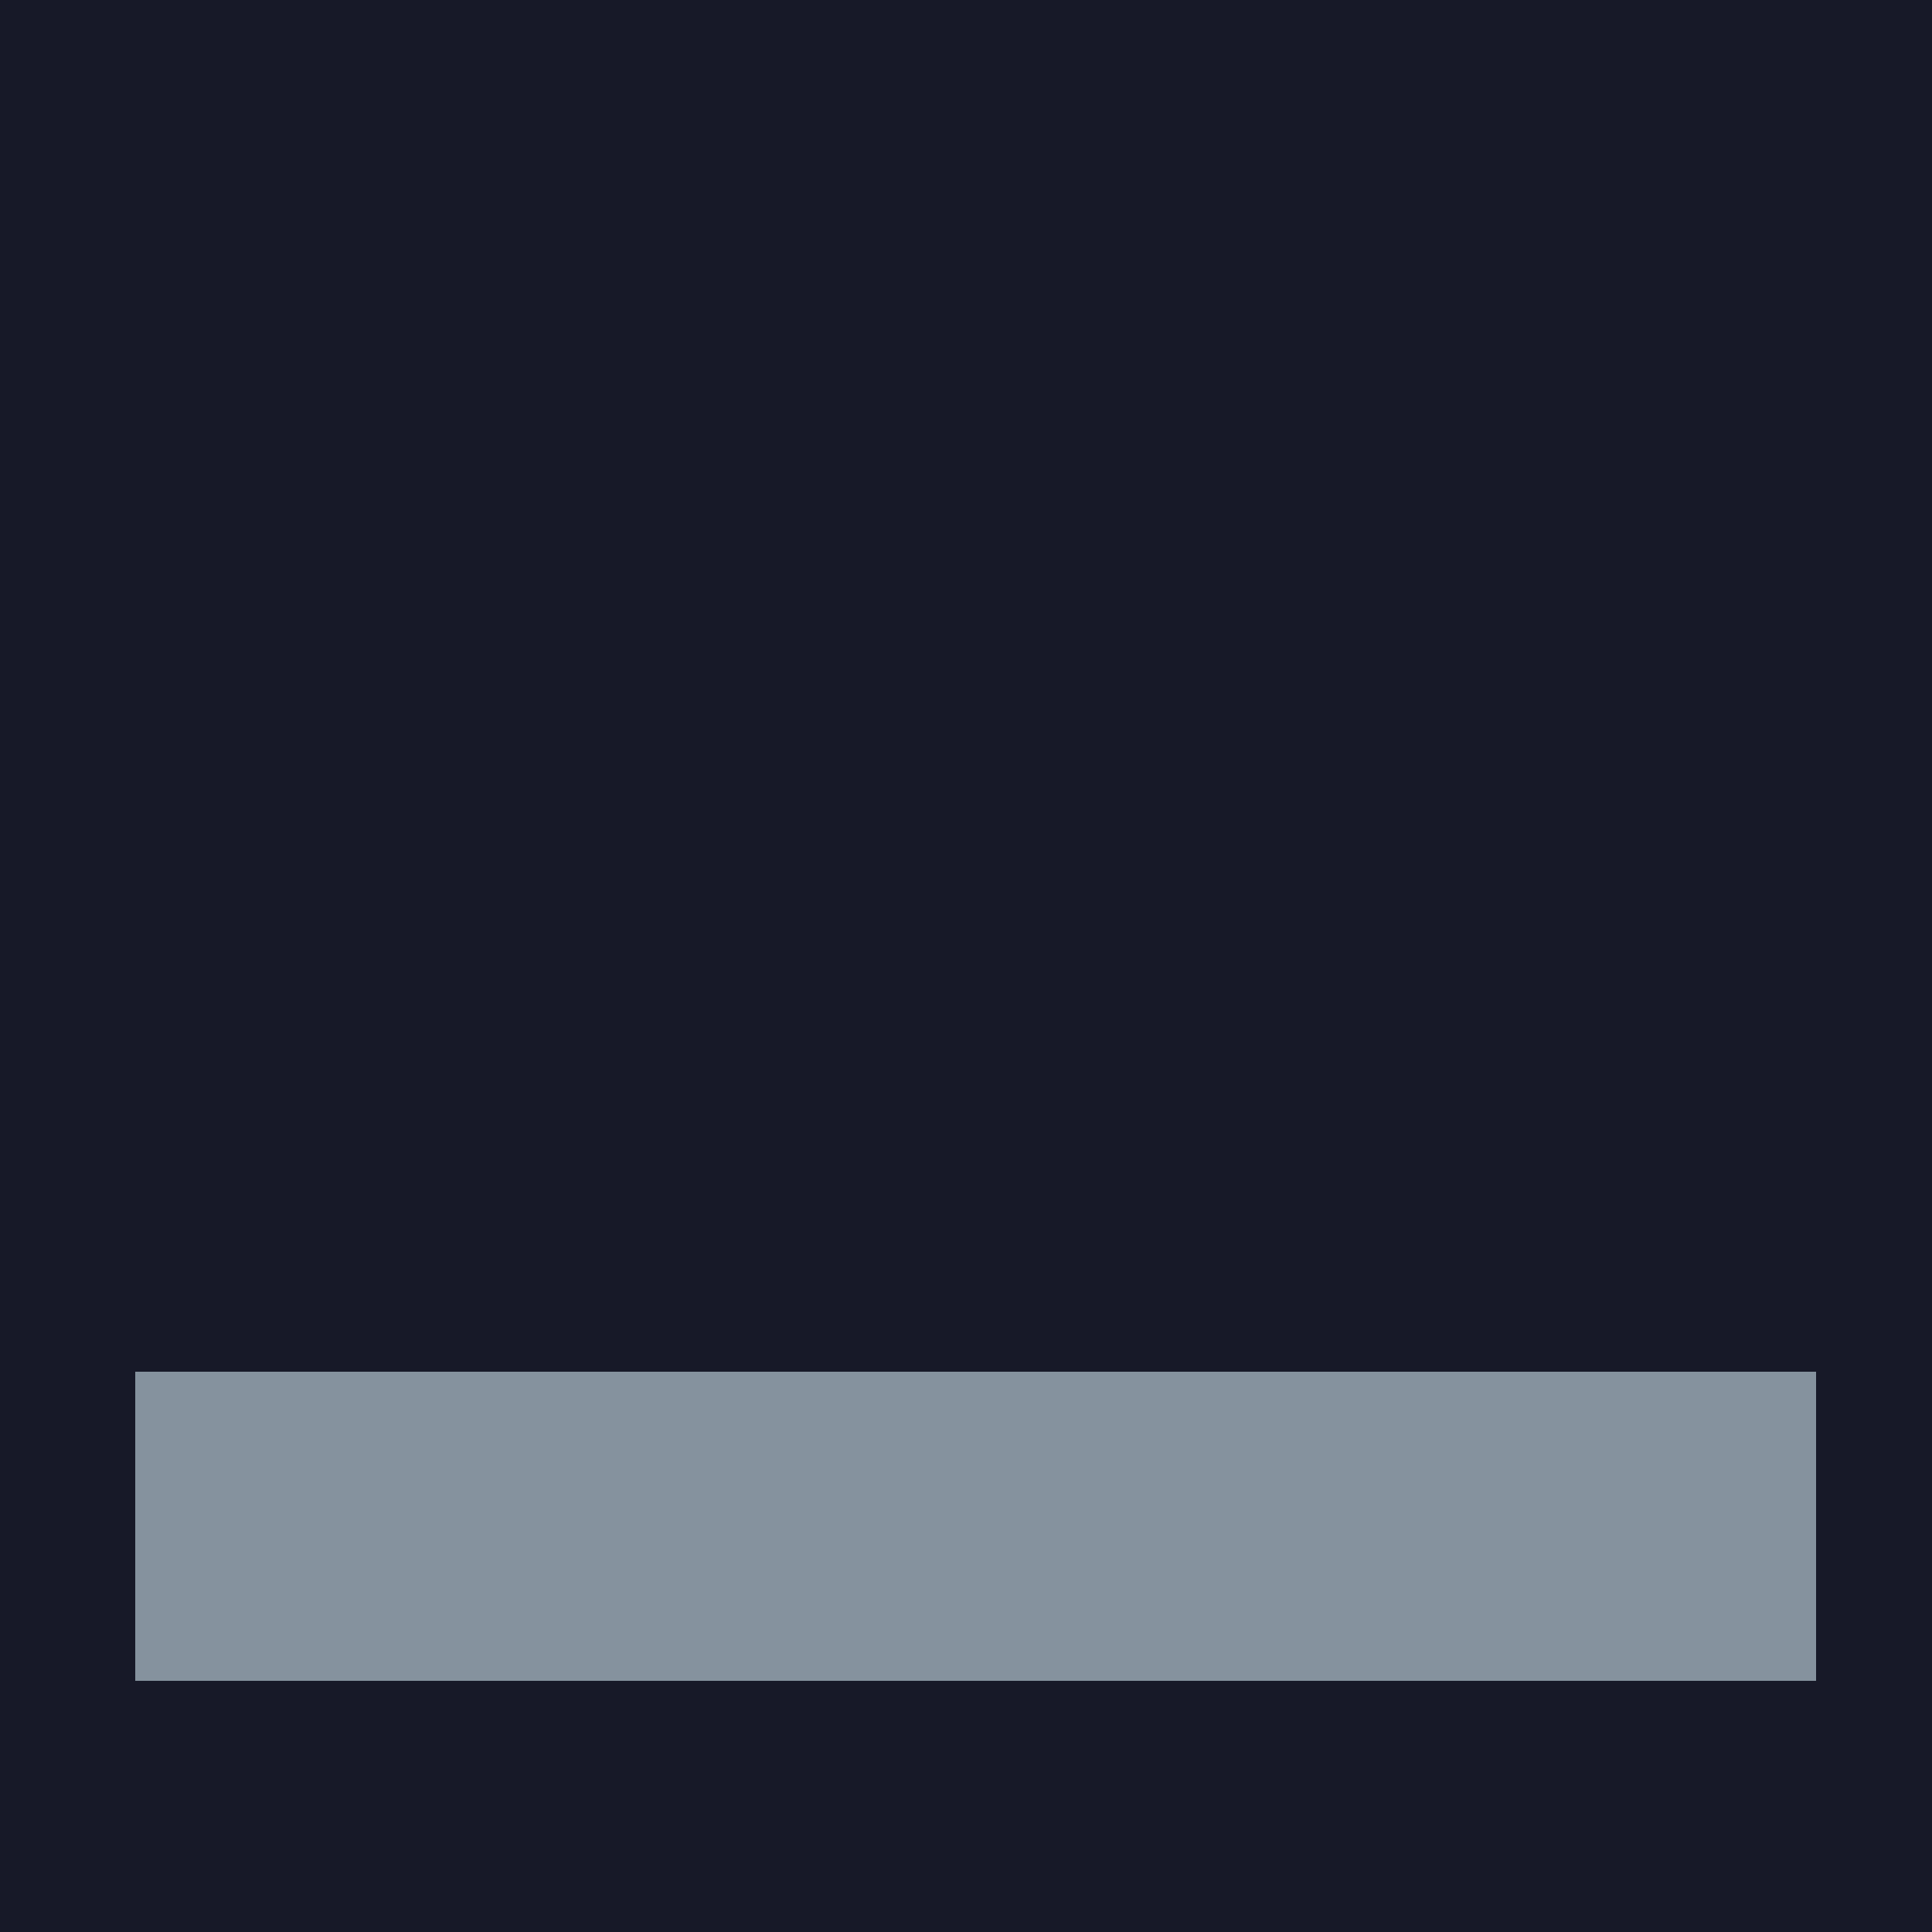
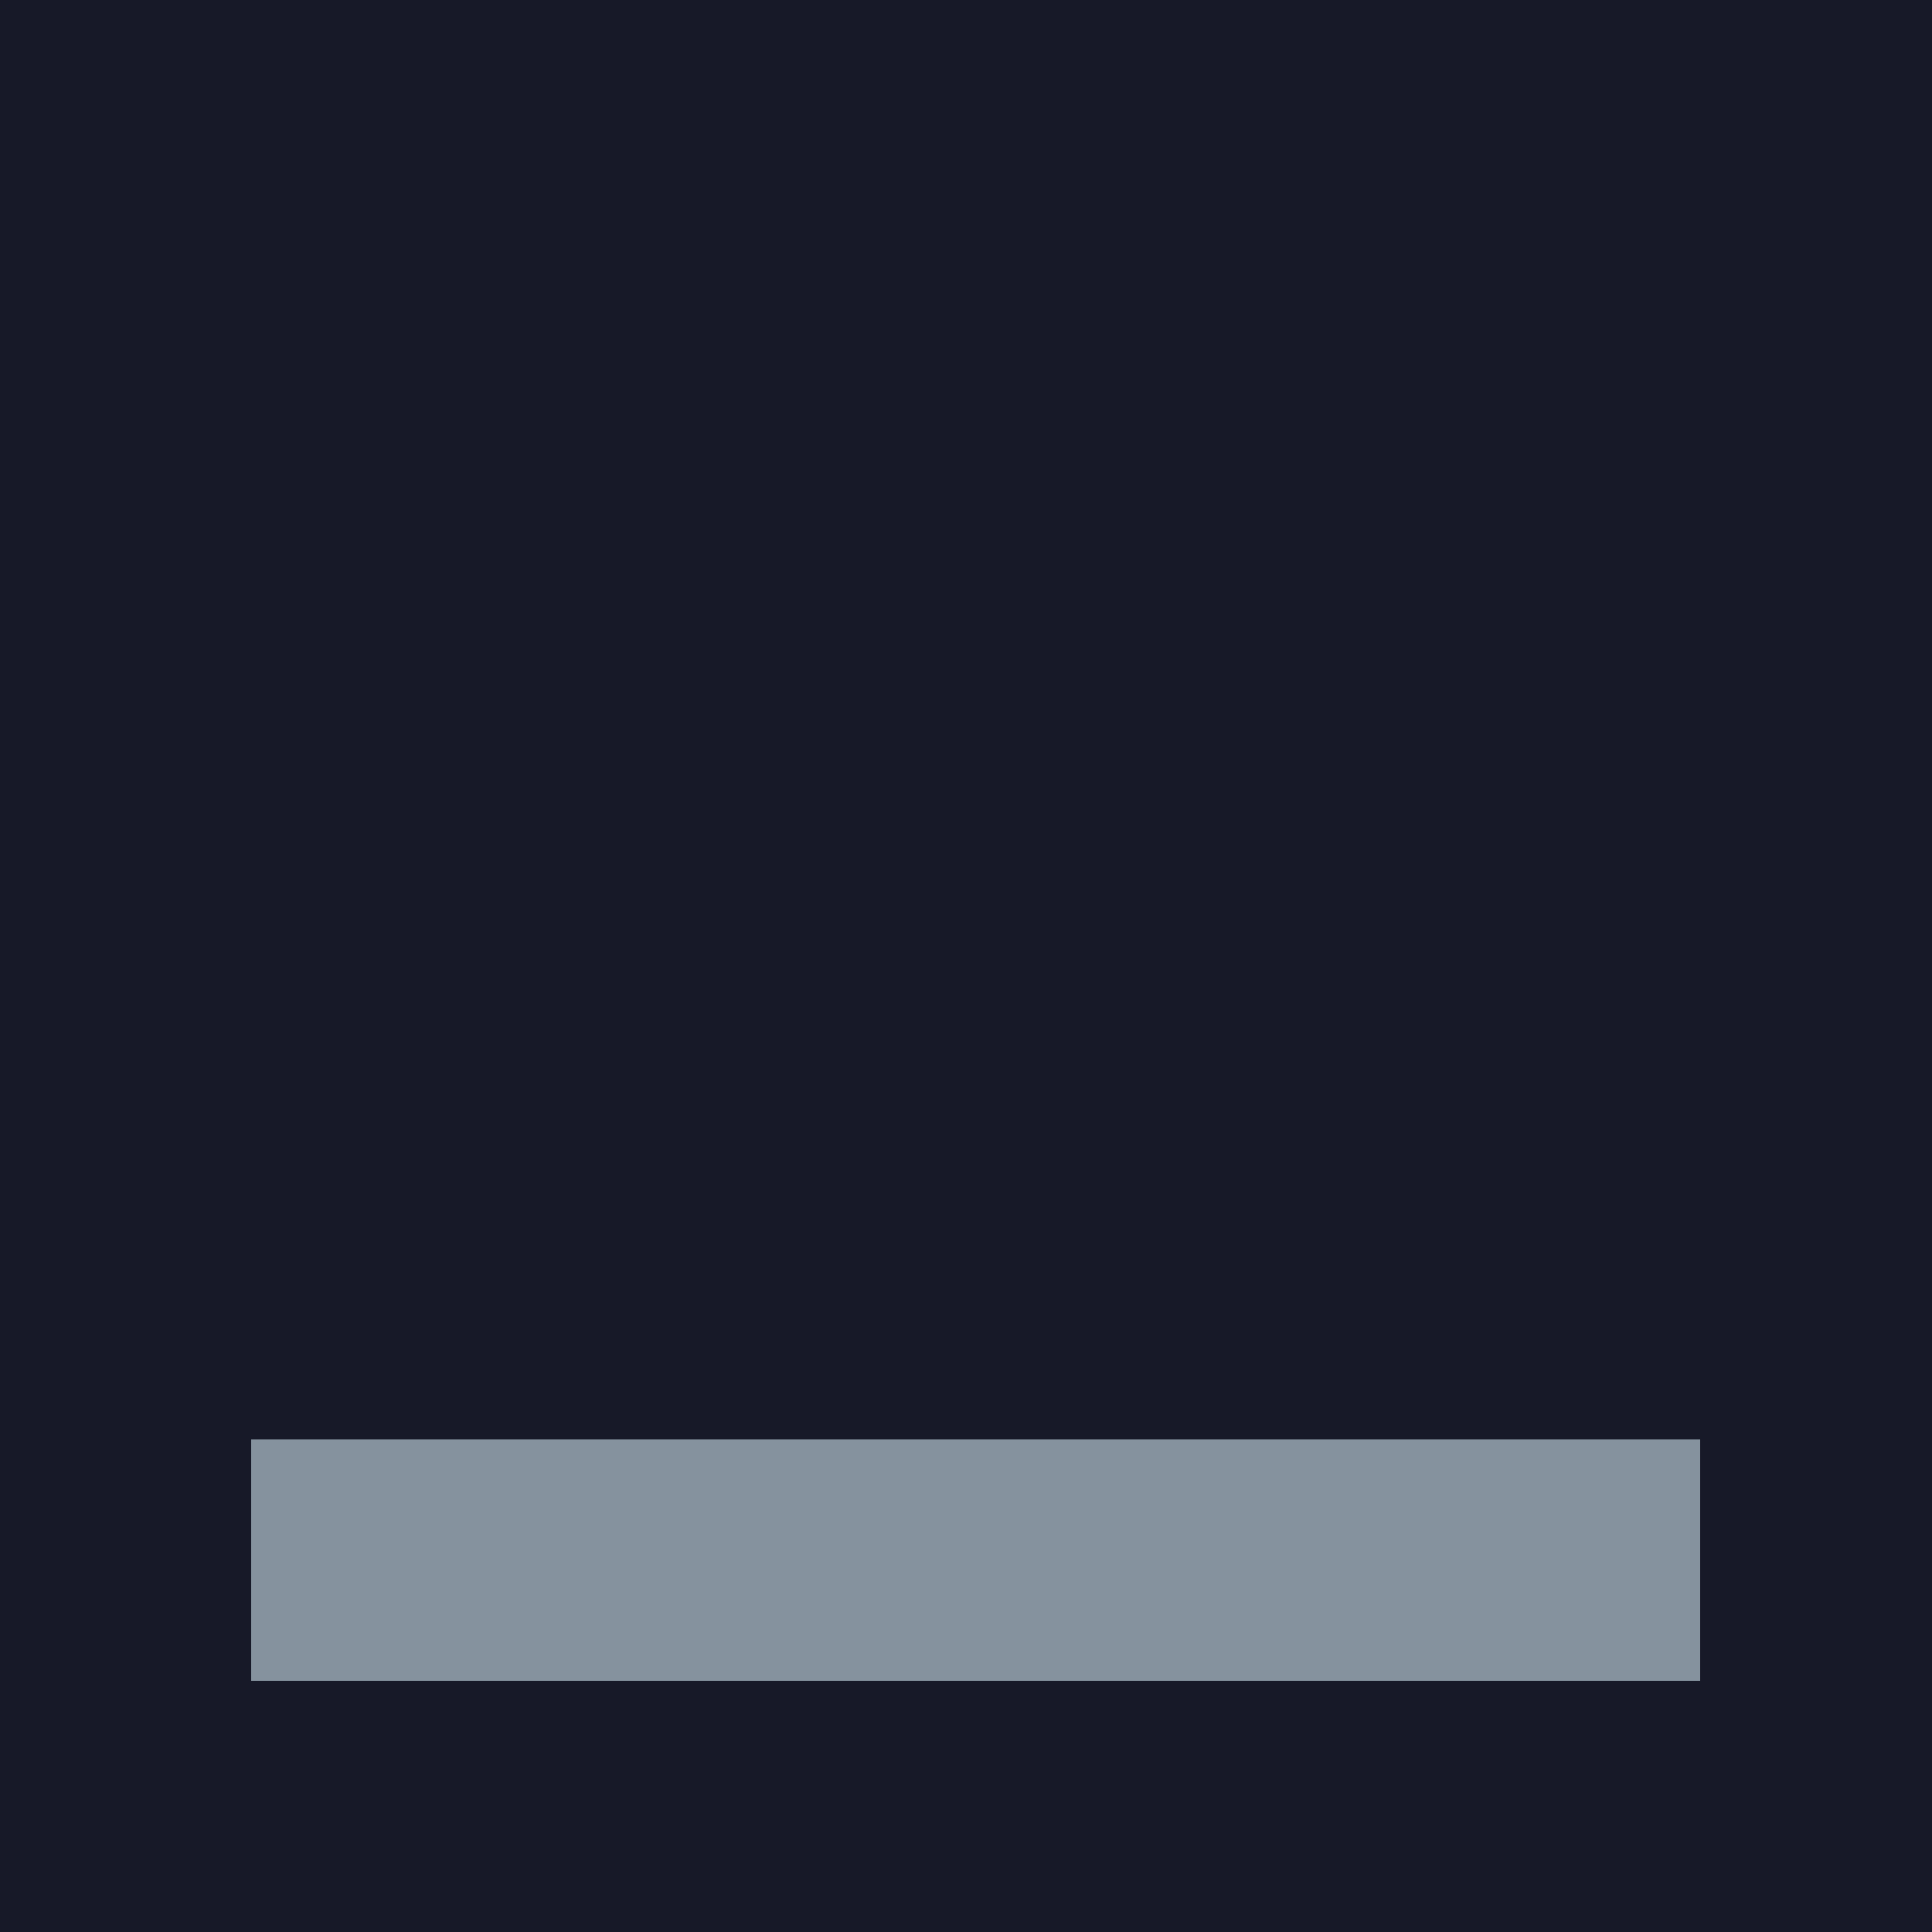
<svg xmlns="http://www.w3.org/2000/svg" id="Layer_1" data-name="Layer 1" viewBox="0 0 200 200">
  <defs>
    <style>.cls-1{fill:#171928;}.cls-2{fill:#85929e;}</style>
  </defs>
  <rect class="cls-1" width="200" height="200" />
-   <rect class="cls-2" x="85" y="71" width="32" height="174" transform="translate(259 57) rotate(90)" />
+   <rect class="cls-2" x="88.5" y="86.5" width="25" height="150" transform="translate(262.5 60.5) rotate(90)" />
</svg>
